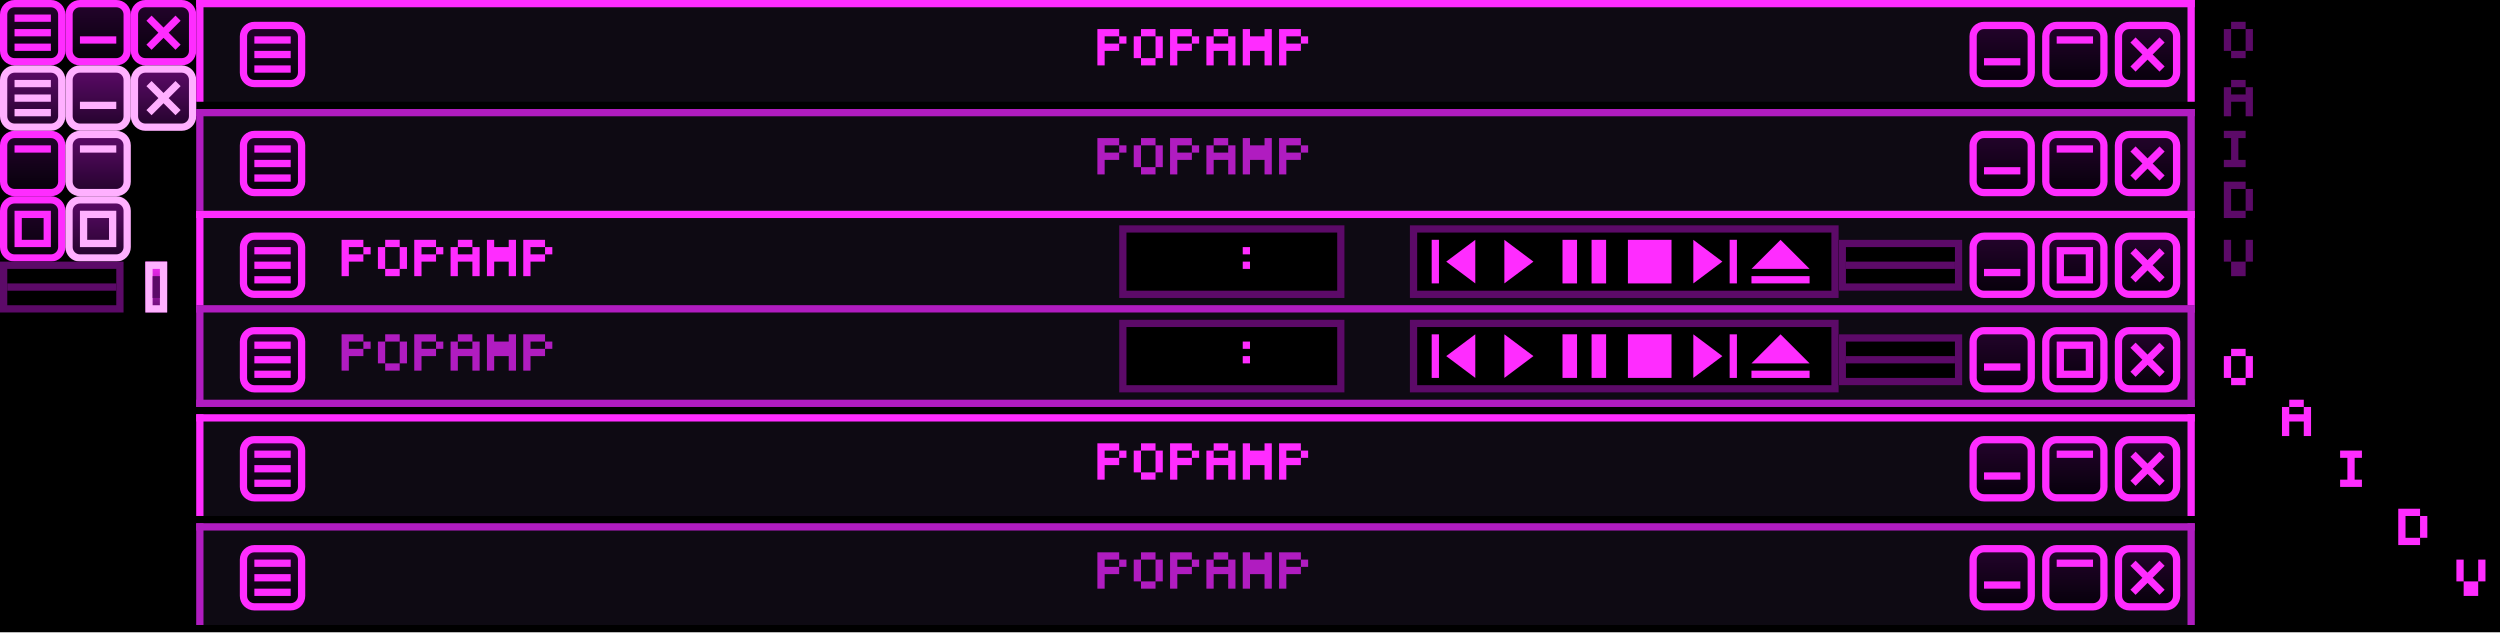
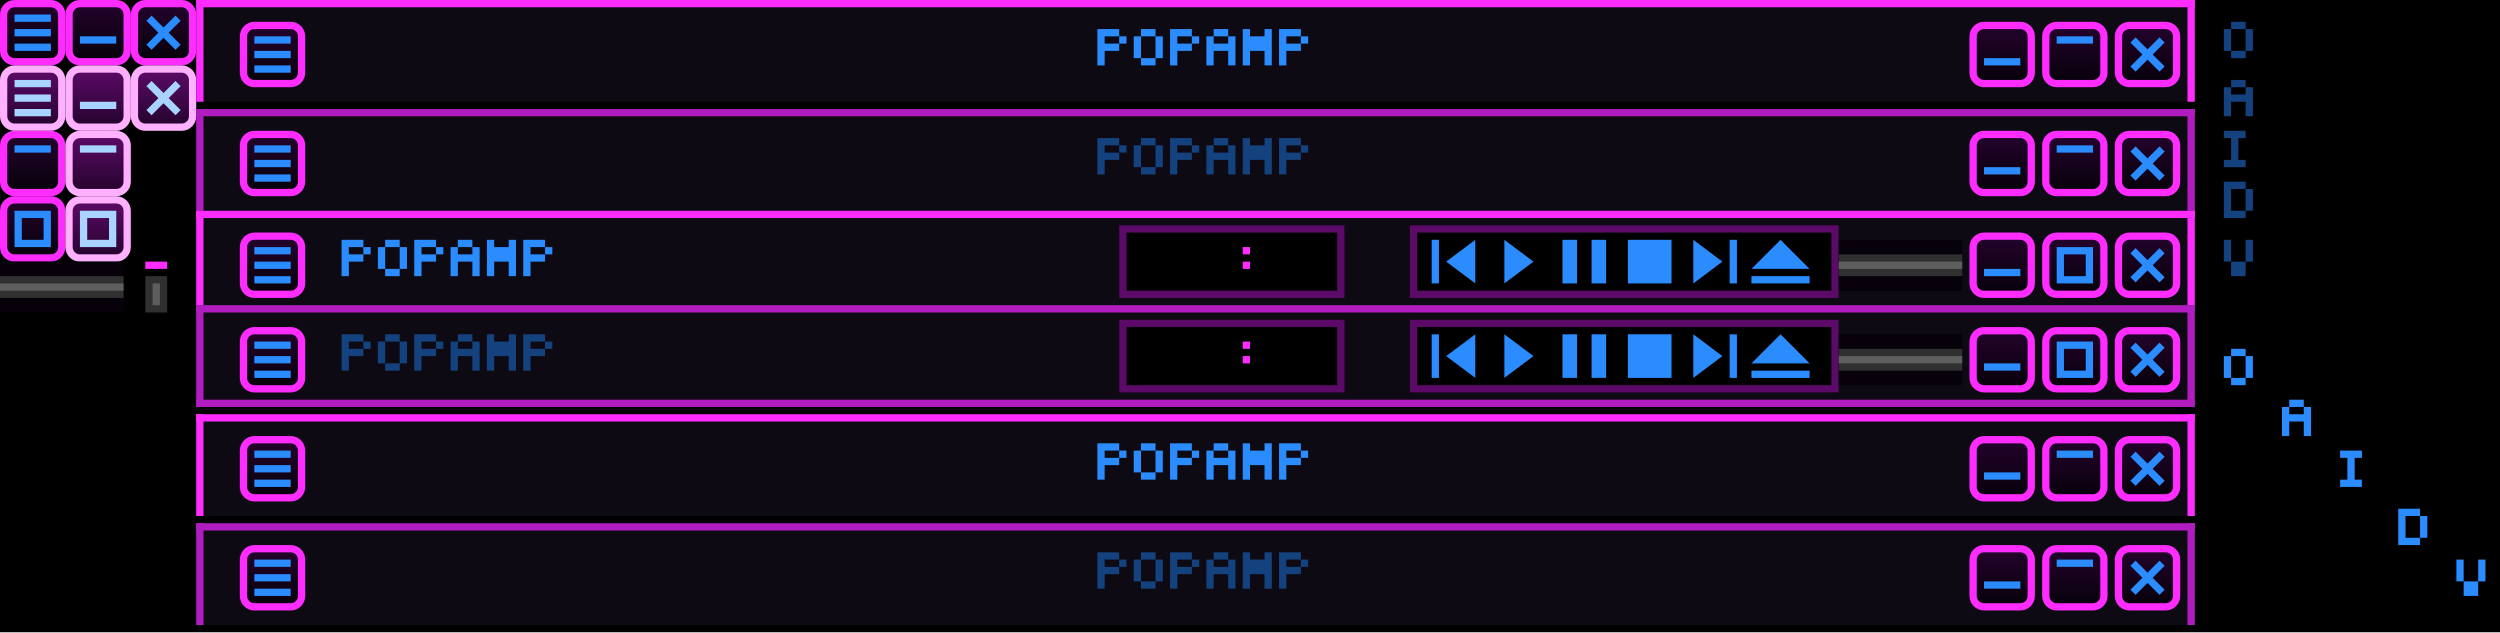
<svg xmlns="http://www.w3.org/2000/svg" width="344" height="87" viewBox="0 0 344 87">
  <defs>
    <linearGradient id="g0" x1="0" y1="0" x2="0" y2="1">
      <stop offset="0" stop-color="#24032c" class="glow-deep-stop" />
      <stop offset="1" stop-color="#06010a" />
    </linearGradient>
    <linearGradient id="g1" x1="0" y1="0" x2="0" y2="1">
      <stop offset="0" stop-color="#5c0a68" class="glow-dim-stop" />
      <stop offset="1" stop-color="#24032c" class="glow-deep-stop" />
    </linearGradient>
-     <linearGradient id="g2" x1="0" y1="0" x2="0" y2="1">
-       <stop offset="0" stop-color="#ff2cff" class="glow-stop" />
-       <stop offset="1" stop-color="#5c0a68" class="glow-dim-stop" />
-     </linearGradient>
  </defs>
  <rect x="0" y="0" width="344" height="87" fill="#000000" />
  <rect x="0.5" y="0.5" width="8" height="8" rx="1.5" fill="url(#g0)" stroke="#ff2cff" class="glow-stroke" />
-   <path d="M2 2h5v1h-5zM2 4h5v1h-5zM2 6h5v1h-5z" fill="#ff2cff" class="glow" />
+   <path d="M2 2h5v1h-5zM2 4h5v1h-5zM2 6h5v1h-5z" fill="#2a8cff" class="ink" />
  <rect x="0.5" y="9.5" width="8" height="8" rx="1.5" fill="url(#g1)" stroke="#ffb0ff" class="glow-light-stroke" />
-   <path d="M2 11h5v1h-5zM2 13h5v1h-5zM2 15h5v1h-5z" fill="#ffb0ff" class="glow-light" />
+   <path d="M2 11h5v1h-5zM2 13h5v1h-5zM2 15h5v1h-5z" fill="#a8d4ff" class="ink-light" />
  <rect x="9.5" y="0.5" width="8" height="8" rx="1.5" fill="url(#g0)" stroke="#ff2cff" class="glow-stroke" />
-   <path d="M11 5h5v1h-5z" fill="#ff2cff" class="glow" />
+   <path d="M11 5h5v1h-5z" fill="#2a8cff" class="ink" />
  <rect x="9.5" y="9.5" width="8" height="8" rx="1.5" fill="url(#g1)" stroke="#ffb0ff" class="glow-light-stroke" />
-   <path d="M11 14h5v1h-5z" fill="#ffb0ff" class="glow-light" />
+   <path d="M11 14h5v1h-5z" fill="#a8d4ff" class="ink-light" />
  <rect x="18.5" y="0.5" width="8" height="8" rx="1.5" fill="url(#g0)" stroke="#ff2cff" class="glow-stroke" />
-   <path d="M20.5 2.5L24.5 6.5M24.5 2.5L20.5 6.5" fill="none" stroke="#ff2cff" stroke-width="1" class="glow-stroke" />
+   <path d="M20.5 2.5L24.5 6.5M24.5 2.5L20.5 6.5" fill="none" stroke="#2a8cff" stroke-width="1" class="ink-stroke" />
  <rect x="18.5" y="9.5" width="8" height="8" rx="1.5" fill="url(#g1)" stroke="#ffb0ff" class="glow-light-stroke" />
-   <path d="M20.5 11.5L24.5 15.5M24.5 11.5L20.5 15.5" fill="none" stroke="#ffb0ff" stroke-width="1" class="glow-light-stroke" />
+   <path d="M20.5 11.5L24.5 15.5M24.5 11.5L20.5 15.5" fill="none" stroke="#a8d4ff" stroke-width="1" class="ink-light-stroke" />
  <rect x="0.5" y="18.5" width="8" height="8" rx="1.5" fill="url(#g0)" stroke="#ff2cff" class="glow-stroke" />
-   <path d="M2 20h5v1h-5z" fill="#ff2cff" class="glow" />
+   <path d="M2 20h5v1h-5z" fill="#2a8cff" class="ink" />
  <rect x="9.5" y="18.5" width="8" height="8" rx="1.5" fill="url(#g1)" stroke="#ffb0ff" class="glow-light-stroke" />
-   <path d="M11 20h5v1h-5z" fill="#ffb0ff" class="glow-light" />
+   <path d="M11 20h5v1h-5z" fill="#a8d4ff" class="ink-light" />
  <rect x="0.5" y="27.5" width="8" height="8" rx="1.5" fill="url(#g0)" stroke="#ff2cff" class="glow-stroke" />
-   <path d="M2 29h5v1h-5zM2 30h1v3h-1zM6 30h1v3h-1zM2 33h5v1h-5z" fill="#ff2cff" class="glow" />
+   <path d="M2 29h5v1h-5zM2 30h1v3h-1zM6 30h1v3h-1zM2 33h5v1h-5z" fill="#2a8cff" class="ink" />
  <rect x="9.5" y="27.5" width="8" height="8" rx="1.5" fill="url(#g1)" stroke="#ffb0ff" class="glow-light-stroke" />
-   <path d="M11 29h5v1h-5zM11 30h1v3h-1zM15 30h1v3h-1zM11 33h5v1h-5z" fill="#ffb0ff" class="glow-light" />
-   <rect x="0" y="36" width="17" height="7" fill="#000000" />
-   <path d="M0 36h17v7h-17zM1 37v5h15v-5z" fill="#5c0a68" class="glow-dim" />
-   <rect x="1" y="39" width="15" height="1" fill="#5c0a68" class="glow-dim" />
-   <rect x="20" y="36" width="3" height="7" fill="url(#g2)" />
-   <path d="M20 36h3v7h-3zM21 37v5h1v-5z" fill="#ffb0ff" class="glow-light" />
-   <rect x="21" y="38" width="1" height="3" fill="#5c0a68" class="glow-dim" />
+   <path d="M11 29h5v1h-5zM11 30h1v3h-1zM15 30h1v3h-1zM11 33h5v1h-5z" fill="#a8d4ff" class="ink-light" />
+   <rect x="0" y="36" width="17" height="7" fill="#06010a" />
+   <rect x="0" y="38" width="17" height="3" fill="#303030" />
+   <rect x="0" y="39" width="17" height="1" fill="#5e5e5e" />
+   <rect x="20" y="36" width="3" height="1" fill="#ff2cff" class="glow" />
+   <rect x="20" y="38" width="3" height="5" fill="#303030" />
+   <rect x="21" y="39" width="1" height="3" fill="#5e5e5e" />
  <rect x="27" y="0" width="275" height="14" fill="#0e0a13" />
  <rect x="27" y="0" width="275" height="1" fill="#ff2cff" class="glow" />
  <rect x="27" y="0" width="1" height="14" fill="#ff2cff" class="glow" />
  <rect x="301" y="0" width="1" height="14" fill="#ff2cff" class="glow" />
-   <path d="M151 4H154V5H155V6H154V7H152V9H151zM152 5V6H154V5zM156 5H157V8H159V9H157V8H156zM157 4H159V5H160V8H159V5H157zM161 4H164V5H165V6H164V7H162V9H161zM162 5V6H164V5zM166 5H167V6H169V5H170V9H169V7H167V9H166zM167 4H169V5H167zM171 4H172V5H174V4H175V9H174V7H172V9H171zM176 4H179V5H180V6H179V7H177V9H176zM177 5V6H179V5z" fill="#ff2cff" class="glow" />
+   <path d="M151 4H154V5H155V6H154V7H152V9H151zM152 5V6H154V5zM156 5H157V8H159V9H157V8H156zM157 4H159V5H160V8H159V5H157zM161 4H164V5H165V6H164V7H162V9H161zM162 5V6H164V5zM166 5H167V6H169V5H170V9H169V7H167V9H166zM167 4H169V5H167zM171 4H172V5H174V4H175V9H174V7H172V9H171zM176 4H179V5H180V6H179V7H177V9H176zM177 5V6H179V5z" fill="#2a8cff" class="ink" />
  <rect x="33.5" y="3.5" width="8" height="8" rx="1.5" fill="url(#g0)" stroke="#ff2cff" class="glow-stroke" />
-   <path d="M35 5h5v1h-5zM35 7h5v1h-5zM35 9h5v1h-5z" fill="#ff2cff" class="glow" />
+   <path d="M35 5h5v1h-5zM35 7h5v1h-5zM35 9h5v1h-5z" fill="#2a8cff" class="ink" />
  <rect x="271.5" y="3.5" width="8" height="8" rx="1.5" fill="url(#g0)" stroke="#ff2cff" class="glow-stroke" />
-   <path d="M273 8h5v1h-5z" fill="#ff2cff" class="glow" />
+   <path d="M273 8h5v1h-5z" fill="#2a8cff" class="ink" />
  <rect x="281.5" y="3.5" width="8" height="8" rx="1.5" fill="url(#g0)" stroke="#ff2cff" class="glow-stroke" />
-   <path d="M283 5h5v1h-5z" fill="#ff2cff" class="glow" />
+   <path d="M283 5h5v1h-5z" fill="#2a8cff" class="ink" />
  <rect x="291.5" y="3.5" width="8" height="8" rx="1.5" fill="url(#g0)" stroke="#ff2cff" class="glow-stroke" />
-   <path d="M293.5 5.5L297.5 9.5M297.5 5.5L293.5 9.5" fill="none" stroke="#ff2cff" stroke-width="1" class="glow-stroke" />
+   <path d="M293.5 5.5L297.5 9.5M297.5 5.5L293.5 9.5" fill="none" stroke="#2a8cff" stroke-width="1" class="ink-stroke" />
  <rect x="27" y="15" width="275" height="14" fill="#0e0a13" />
  <rect x="27" y="15" width="275" height="1" fill="#b01cc0" class="glow-mid" />
  <rect x="27" y="15" width="1" height="14" fill="#b01cc0" class="glow-mid" />
  <rect x="301" y="15" width="1" height="14" fill="#b01cc0" class="glow-mid" />
-   <path d="M151 19H154V20H155V21H154V22H152V24H151zM152 20V21H154V20zM156 20H157V23H159V24H157V23H156zM157 19H159V20H160V23H159V20H157zM161 19H164V20H165V21H164V22H162V24H161zM162 20V21H164V20zM166 20H167V21H169V20H170V24H169V22H167V24H166zM167 19H169V20H167zM171 19H172V20H174V19H175V24H174V22H172V24H171zM176 19H179V20H180V21H179V22H177V24H176zM177 20V21H179V20z" fill="#b01cc0" class="glow-mid" />
+   <path d="M151 19H154V20H155V21H154V22H152V24H151zM152 20V21H154V20zM156 20H157V23H159V24H157V23H156zM157 19H159V20H160V23H159V20H157zM161 19H164V20H165V21H164V22H162V24H161zM162 20V21H164V20zM166 20H167V21H169V20H170V24H169V22H167V24H166zM167 19H169V20H167zM171 19H172V20H174V19H175V24H174V22H172V24H171zM176 19H179V20H180V21H179V22H177V24H176zM177 20V21H179V20z" fill="#14427e" class="ink-dim" />
  <rect x="33.5" y="18.5" width="8" height="8" rx="1.5" fill="url(#g0)" stroke="#ff2cff" class="glow-stroke" />
-   <path d="M35 20h5v1h-5zM35 22h5v1h-5zM35 24h5v1h-5z" fill="#ff2cff" class="glow" />
+   <path d="M35 20h5v1h-5zM35 22h5v1h-5zM35 24h5v1h-5z" fill="#2a8cff" class="ink" />
  <rect x="271.5" y="18.5" width="8" height="8" rx="1.5" fill="url(#g0)" stroke="#ff2cff" class="glow-stroke" />
-   <path d="M273 23h5v1h-5z" fill="#ff2cff" class="glow" />
+   <path d="M273 23h5v1h-5z" fill="#2a8cff" class="ink" />
  <rect x="281.5" y="18.5" width="8" height="8" rx="1.5" fill="url(#g0)" stroke="#ff2cff" class="glow-stroke" />
-   <path d="M283 20h5v1h-5z" fill="#ff2cff" class="glow" />
+   <path d="M283 20h5v1h-5z" fill="#2a8cff" class="ink" />
  <rect x="291.5" y="18.5" width="8" height="8" rx="1.5" fill="url(#g0)" stroke="#ff2cff" class="glow-stroke" />
-   <path d="M293.5 20.5L297.5 24.5M297.5 20.5L293.5 24.5" fill="none" stroke="#ff2cff" stroke-width="1" class="glow-stroke" />
+   <path d="M293.5 20.5L297.5 24.5M297.5 20.5L293.5 24.5" fill="none" stroke="#2a8cff" stroke-width="1" class="ink-stroke" />
  <rect x="27" y="57" width="275" height="14" fill="#0e0a13" />
  <rect x="27" y="57" width="275" height="1" fill="#ff2cff" class="glow" />
  <rect x="27" y="57" width="1" height="14" fill="#ff2cff" class="glow" />
  <rect x="301" y="57" width="1" height="14" fill="#ff2cff" class="glow" />
-   <path d="M151 61H154V62H155V63H154V64H152V66H151zM152 62V63H154V62zM156 62H157V65H159V66H157V65H156zM157 61H159V62H160V65H159V62H157zM161 61H164V62H165V63H164V64H162V66H161zM162 62V63H164V62zM166 62H167V63H169V62H170V66H169V64H167V66H166zM167 61H169V62H167zM171 61H172V62H174V61H175V66H174V64H172V66H171zM176 61H179V62H180V63H179V64H177V66H176zM177 62V63H179V62z" fill="#ff2cff" class="glow" />
+   <path d="M151 61H154V62H155V63H154V64H152V66H151zM152 62V63H154V62zM156 62H157V65H159V66H157V65H156zM157 61H159V62H160V65H159V62H157zM161 61H164V62H165V63H164V64H162V66H161zM162 62V63H164V62zM166 62H167V63H169V62H170V66H169V64H167V66H166zM167 61H169V62H167zM171 61H172V62H174V61H175V66H174V64H172V66H171zM176 61H179V62H180V63H179V64H177V66H176zM177 62V63H179V62z" fill="#2a8cff" class="ink" />
  <rect x="33.5" y="60.5" width="8" height="8" rx="1.5" fill="url(#g0)" stroke="#ff2cff" class="glow-stroke" />
-   <path d="M35 62h5v1h-5zM35 64h5v1h-5zM35 66h5v1h-5z" fill="#ff2cff" class="glow" />
+   <path d="M35 62h5v1h-5zM35 64h5v1h-5zM35 66h5v1h-5z" fill="#2a8cff" class="ink" />
  <rect x="271.5" y="60.5" width="8" height="8" rx="1.5" fill="url(#g0)" stroke="#ff2cff" class="glow-stroke" />
-   <path d="M273 65h5v1h-5z" fill="#ff2cff" class="glow" />
+   <path d="M273 65h5v1h-5z" fill="#2a8cff" class="ink" />
  <rect x="281.5" y="60.5" width="8" height="8" rx="1.5" fill="url(#g0)" stroke="#ff2cff" class="glow-stroke" />
-   <path d="M283 62h5v1h-5z" fill="#ff2cff" class="glow" />
+   <path d="M283 62h5v1h-5z" fill="#2a8cff" class="ink" />
  <rect x="291.5" y="60.5" width="8" height="8" rx="1.5" fill="url(#g0)" stroke="#ff2cff" class="glow-stroke" />
-   <path d="M293.5 62.5L297.5 66.5M297.5 62.5L293.5 66.5" fill="none" stroke="#ff2cff" stroke-width="1" class="glow-stroke" />
+   <path d="M293.5 62.5L297.5 66.5M297.5 62.5L293.5 66.5" fill="none" stroke="#2a8cff" stroke-width="1" class="ink-stroke" />
  <rect x="27" y="72" width="275" height="14" fill="#0e0a13" />
  <rect x="27" y="72" width="275" height="1" fill="#b01cc0" class="glow-mid" />
  <rect x="27" y="72" width="1" height="14" fill="#b01cc0" class="glow-mid" />
  <rect x="301" y="72" width="1" height="14" fill="#b01cc0" class="glow-mid" />
-   <path d="M151 76H154V77H155V78H154V79H152V81H151zM152 77V78H154V77zM156 77H157V80H159V81H157V80H156zM157 76H159V77H160V80H159V77H157zM161 76H164V77H165V78H164V79H162V81H161zM162 77V78H164V77zM166 77H167V78H169V77H170V81H169V79H167V81H166zM167 76H169V77H167zM171 76H172V77H174V76H175V81H174V79H172V81H171zM176 76H179V77H180V78H179V79H177V81H176zM177 77V78H179V77z" fill="#b01cc0" class="glow-mid" />
+   <path d="M151 76H154V77H155V78H154V79H152V81H151zM152 77V78H154V77zM156 77H157V80H159V81H157V80H156zM157 76H159V77H160V80H159V77H157zM161 76H164V77H165V78H164V79H162V81H161zM162 77V78H164V77zM166 77H167V78H169V77H170V81H169V79H167V81H166zM167 76H169V77H167zM171 76H172V77H174V76H175V81H174V79H172V81H171zM176 76H179V77H180V78H179V79H177V81H176zM177 77V78H179V77z" fill="#14427e" class="ink-dim" />
  <rect x="33.5" y="75.5" width="8" height="8" rx="1.5" fill="url(#g0)" stroke="#ff2cff" class="glow-stroke" />
-   <path d="M35 77h5v1h-5zM35 79h5v1h-5zM35 81h5v1h-5z" fill="#ff2cff" class="glow" />
+   <path d="M35 77h5v1h-5zM35 79h5v1h-5zM35 81h5v1h-5z" fill="#2a8cff" class="ink" />
  <rect x="271.5" y="75.5" width="8" height="8" rx="1.5" fill="url(#g0)" stroke="#ff2cff" class="glow-stroke" />
-   <path d="M273 80h5v1h-5z" fill="#ff2cff" class="glow" />
+   <path d="M273 80h5v1h-5z" fill="#2a8cff" class="ink" />
  <rect x="281.5" y="75.5" width="8" height="8" rx="1.5" fill="url(#g0)" stroke="#ff2cff" class="glow-stroke" />
-   <path d="M283 77h5v1h-5z" fill="#ff2cff" class="glow" />
+   <path d="M283 77h5v1h-5z" fill="#2a8cff" class="ink" />
  <rect x="291.5" y="75.5" width="8" height="8" rx="1.5" fill="url(#g0)" stroke="#ff2cff" class="glow-stroke" />
-   <path d="M293.5 77.5L297.5 81.5M297.5 77.5L293.5 81.5" fill="none" stroke="#ff2cff" stroke-width="1" class="glow-stroke" />
+   <path d="M293.5 77.5L297.5 81.5M297.5 77.5L293.5 81.5" fill="none" stroke="#2a8cff" stroke-width="1" class="ink-stroke" />
  <rect x="27" y="29" width="275" height="14" fill="#0e0a13" />
  <rect x="27" y="29" width="275" height="1" fill="#ff2cff" class="glow" />
  <rect x="27" y="42" width="275" height="1" fill="#ff2cff" class="glow" />
  <rect x="27" y="29" width="1" height="14" fill="#ff2cff" class="glow" />
  <rect x="301" y="29" width="1" height="14" fill="#ff2cff" class="glow" />
  <rect x="33.5" y="32.5" width="8" height="8" rx="1.5" fill="url(#g0)" stroke="#ff2cff" class="glow-stroke" />
-   <path d="M35 34h5v1h-5zM35 36h5v1h-5zM35 38h5v1h-5z" fill="#ff2cff" class="glow" />
-   <path d="M47 33H50V34H51V35H50V36H48V38H47zM48 34V35H50V34zM52 34H53V37H55V38H53V37H52zM53 33H55V34H56V37H55V34H53zM57 33H60V34H61V35H60V36H58V38H57zM58 34V35H60V34zM62 34H63V35H65V34H66V38H65V36H63V38H62zM63 33H65V34H63zM67 33H68V34H70V33H71V38H70V36H68V38H67zM72 33H75V34H76V35H75V36H73V38H72zM73 34V35H75V34z" fill="#ff2cff" class="glow" />
+   <path d="M35 34h5v1h-5zM35 36h5v1h-5zM35 38h5v1h-5z" fill="#2a8cff" class="ink" />
+   <path d="M47 33H50V34H51V35H50V36H48V38H47zM48 34V35H50V34zM52 34H53V37H55V38H53V37H52zM53 33H55V34H56V37H55V34H53zM57 33H60V34H61V35H60V36H58V38H57zM58 34V35H60V34zM62 34H63V35H65V34H66V38H65V36H63V38H62zM63 33H65V34H63zM67 33H68V34H70V33H71V38H70V36H68V38H67zM72 33H75V34H76V35H75V36H73V38H72zM73 34V35H75V34z" fill="#2a8cff" class="ink" />
  <rect x="154" y="31" width="31" height="10" fill="#000000" />
  <path d="M154 31h31v10h-31zM155 32v8h29v-8z" fill="#5c0a68" class="glow-dim" />
  <rect x="171" y="34" width="1" height="1" fill="#ff2cff" class="glow" />
  <rect x="171" y="36" width="1" height="1" fill="#ff2cff" class="glow" />
  <rect x="194" y="31" width="59" height="10" fill="#000000" />
  <path d="M194 31h59v10h-59zM195 32v8h57v-8z" fill="#5c0a68" class="glow-dim" />
-   <path d="M197 33h1v6h-1zM203 33L199 36L203 39Z" fill="#ff2cff" class="glow" />
-   <path d="M207 33L211 36L207 39Z" fill="#ff2cff" class="glow" />
-   <path d="M215 33h2v6h-2zM219 33h2v6h-2z" fill="#ff2cff" class="glow" />
-   <path d="M224 33h6v6h-6z" fill="#ff2cff" class="glow" />
-   <path d="M233 33L237 36L233 39ZM238 33h1v6h-1z" fill="#ff2cff" class="glow" />
-   <path d="M241 37L245 33L249 37ZM241 38h8v1h-8z" fill="#ff2cff" class="glow" />
-   <rect x="253" y="33" width="17" height="7" fill="#000000" />
-   <path d="M253 33h17v7h-17zM254 34v5h15v-5z" fill="#5c0a68" class="glow-dim" />
-   <rect x="254" y="36" width="15" height="1" fill="#5c0a68" class="glow-dim" />
+   <path d="M197 33h1v6h-1zM203 33L199 36L203 39Z" fill="#2a8cff" class="ink" />
+   <path d="M207 33L211 36L207 39Z" fill="#2a8cff" class="ink" />
+   <path d="M215 33h2v6h-2zM219 33h2v6h-2z" fill="#2a8cff" class="ink" />
+   <path d="M224 33h6v6h-6z" fill="#2a8cff" class="ink" />
+   <path d="M233 33L237 36L233 39ZM238 33h1v6h-1z" fill="#2a8cff" class="ink" />
+   <path d="M241 37L245 33L249 37ZM241 38h8v1h-8z" fill="#2a8cff" class="ink" />
+   <rect x="253" y="33" width="17" height="7" fill="#06010a" />
+   <rect x="253" y="35" width="17" height="3" fill="#303030" />
+   <rect x="253" y="36" width="17" height="1" fill="#5e5e5e" />
  <rect x="271.5" y="32.5" width="8" height="8" rx="1.5" fill="url(#g0)" stroke="#ff2cff" class="glow-stroke" />
-   <path d="M273 37h5v1h-5z" fill="#ff2cff" class="glow" />
+   <path d="M273 37h5v1h-5z" fill="#2a8cff" class="ink" />
  <rect x="281.5" y="32.5" width="8" height="8" rx="1.5" fill="url(#g0)" stroke="#ff2cff" class="glow-stroke" />
-   <path d="M283 34h5v1h-5zM283 35h1v3h-1zM287 35h1v3h-1zM283 38h5v1h-5z" fill="#ff2cff" class="glow" />
+   <path d="M283 34h5v1h-5zM283 35h1v3h-1zM287 35h1v3h-1zM283 38h5v1h-5z" fill="#2a8cff" class="ink" />
  <rect x="291.5" y="32.5" width="8" height="8" rx="1.5" fill="url(#g0)" stroke="#ff2cff" class="glow-stroke" />
-   <path d="M293.5 34.5L297.5 38.5M297.5 34.5L293.5 38.5" fill="none" stroke="#ff2cff" stroke-width="1" class="glow-stroke" />
+   <path d="M293.5 34.5L297.5 38.5M297.5 34.5L293.5 38.5" fill="none" stroke="#2a8cff" stroke-width="1" class="ink-stroke" />
  <rect x="27" y="42" width="275" height="14" fill="#0e0a13" />
  <rect x="27" y="42" width="275" height="1" fill="#b01cc0" class="glow-mid" />
  <rect x="27" y="55" width="275" height="1" fill="#b01cc0" class="glow-mid" />
  <rect x="27" y="42" width="1" height="14" fill="#b01cc0" class="glow-mid" />
  <rect x="301" y="42" width="1" height="14" fill="#b01cc0" class="glow-mid" />
  <rect x="33.5" y="45.5" width="8" height="8" rx="1.5" fill="url(#g0)" stroke="#ff2cff" class="glow-stroke" />
-   <path d="M35 47h5v1h-5zM35 49h5v1h-5zM35 51h5v1h-5z" fill="#ff2cff" class="glow" />
-   <path d="M47 46H50V47H51V48H50V49H48V51H47zM48 47V48H50V47zM52 47H53V50H55V51H53V50H52zM53 46H55V47H56V50H55V47H53zM57 46H60V47H61V48H60V49H58V51H57zM58 47V48H60V47zM62 47H63V48H65V47H66V51H65V49H63V51H62zM63 46H65V47H63zM67 46H68V47H70V46H71V51H70V49H68V51H67zM72 46H75V47H76V48H75V49H73V51H72zM73 47V48H75V47z" fill="#b01cc0" class="glow-mid" />
+   <path d="M35 47h5v1h-5zM35 49h5v1h-5zM35 51h5v1h-5z" fill="#2a8cff" class="ink" />
+   <path d="M47 46H50V47H51V48H50V49H48V51H47zM48 47V48H50V47zM52 47H53V50H55V51H53V50H52zM53 46H55V47H56V50H55V47H53zM57 46H60V47H61V48H60V49H58V51H57zM58 47V48H60V47zM62 47H63V48H65V47H66V51H65V49H63V51H62zM63 46H65V47H63zM67 46H68V47H70V46H71V51H70V49H68V51H67zM72 46H75V47H76V48H75V49H73V51H72zM73 47V48H75V47z" fill="#14427e" class="ink-dim" />
  <rect x="154" y="44" width="31" height="10" fill="#000000" />
  <path d="M154 44h31v10h-31zM155 45v8h29v-8z" fill="#5c0a68" class="glow-dim" />
  <rect x="171" y="47" width="1" height="1" fill="#ff2cff" class="glow" />
  <rect x="171" y="49" width="1" height="1" fill="#ff2cff" class="glow" />
  <rect x="194" y="44" width="59" height="10" fill="#000000" />
  <path d="M194 44h59v10h-59zM195 45v8h57v-8z" fill="#5c0a68" class="glow-dim" />
-   <path d="M197 46h1v6h-1zM203 46L199 49L203 52Z" fill="#ff2cff" class="glow" />
-   <path d="M207 46L211 49L207 52Z" fill="#ff2cff" class="glow" />
-   <path d="M215 46h2v6h-2zM219 46h2v6h-2z" fill="#ff2cff" class="glow" />
-   <path d="M224 46h6v6h-6z" fill="#ff2cff" class="glow" />
-   <path d="M233 46L237 49L233 52ZM238 46h1v6h-1z" fill="#ff2cff" class="glow" />
-   <path d="M241 50L245 46L249 50ZM241 51h8v1h-8z" fill="#ff2cff" class="glow" />
-   <rect x="253" y="46" width="17" height="7" fill="#000000" />
-   <path d="M253 46h17v7h-17zM254 47v5h15v-5z" fill="#5c0a68" class="glow-dim" />
-   <rect x="254" y="49" width="15" height="1" fill="#5c0a68" class="glow-dim" />
+   <path d="M197 46h1v6h-1zM203 46L199 49L203 52Z" fill="#2a8cff" class="ink" />
+   <path d="M207 46L211 49L207 52Z" fill="#2a8cff" class="ink" />
+   <path d="M215 46h2v6h-2zM219 46h2v6h-2z" fill="#2a8cff" class="ink" />
+   <path d="M224 46h6v6h-6z" fill="#2a8cff" class="ink" />
+   <path d="M233 46L237 49L233 52ZM238 46h1v6h-1z" fill="#2a8cff" class="ink" />
+   <path d="M241 50L245 46L249 50ZM241 51h8v1h-8z" fill="#2a8cff" class="ink" />
+   <rect x="253" y="46" width="17" height="7" fill="#06010a" />
+   <rect x="253" y="48" width="17" height="3" fill="#303030" />
+   <rect x="253" y="49" width="17" height="1" fill="#5e5e5e" />
  <rect x="271.5" y="45.5" width="8" height="8" rx="1.5" fill="url(#g0)" stroke="#ff2cff" class="glow-stroke" />
-   <path d="M273 50h5v1h-5z" fill="#ff2cff" class="glow" />
+   <path d="M273 50h5v1h-5z" fill="#2a8cff" class="ink" />
  <rect x="281.5" y="45.5" width="8" height="8" rx="1.5" fill="url(#g0)" stroke="#ff2cff" class="glow-stroke" />
-   <path d="M283 47h5v1h-5zM283 48h1v3h-1zM287 48h1v3h-1zM283 51h5v1h-5z" fill="#ff2cff" class="glow" />
+   <path d="M283 47h5v1h-5zM283 48h1v3h-1zM287 48h1v3h-1zM283 51h5v1h-5z" fill="#2a8cff" class="ink" />
  <rect x="291.5" y="45.5" width="8" height="8" rx="1.5" fill="url(#g0)" stroke="#ff2cff" class="glow-stroke" />
-   <path d="M293.5 47.5L297.5 51.5M297.5 47.5L293.5 51.5" fill="none" stroke="#ff2cff" stroke-width="1" class="glow-stroke" />
+   <path d="M293.5 47.5L297.5 51.5M297.5 47.5L293.5 51.5" fill="none" stroke="#2a8cff" stroke-width="1" class="ink-stroke" />
  <rect x="304" y="0" width="8" height="43" fill="#000000" />
-   <path d="M306 4H307V7H309V8H307V7H306zM307 3H309V4H310V7H309V4H307z" fill="#5c0a68" class="glow-dim" />
-   <path d="M306 12H307V13H309V12H310V16H309V14H307V16H306zM307 11H309V12H307z" fill="#5c0a68" class="glow-dim" />
-   <path d="M306 18H309V19H308V22H309V23H306V22H307V19H306z" fill="#5c0a68" class="glow-dim" />
-   <path d="M306 25H309V26H310V29H309V30H306zM307 26V29H309V26z" fill="#5c0a68" class="glow-dim" />
-   <path d="M306 33H307V36H309V38H307V36H306zM309 33H310V36H309z" fill="#5c0a68" class="glow-dim" />
+   <path d="M306 4H307V7H309V8H307V7H306zM307 3H309V4H310V7H309V4H307z" fill="#14427e" class="ink-dim" />
+   <path d="M306 12H307V13H309V12H310V16H309V14H307V16H306zM307 11H309V12H307z" fill="#14427e" class="ink-dim" />
+   <path d="M306 18H309V19H308V22H309V23H306V22H307V19H306z" fill="#14427e" class="ink-dim" />
+   <path d="M306 25H309V26H310V29H309V30H306zM307 26V29H309V26z" fill="#14427e" class="ink-dim" />
+   <path d="M306 33H307V36H309V38H307V36H306zM309 33H310V36H309z" fill="#14427e" class="ink-dim" />
  <rect x="304" y="47" width="8" height="8" fill="#000000" />
-   <path d="M306 49H307V52H309V53H307V52H306zM307 48H309V49H310V52H309V49H307z" fill="#ff2cff" class="glow" />
+   <path d="M306 49H307V52H309V53H307V52H306zM307 48H309V49H310V52H309V49H307z" fill="#2a8cff" class="ink" />
  <rect x="312" y="55" width="8" height="7" fill="#000000" />
-   <path d="M314 56H315V57H317V56H318V60H317V58H315V60H314zM315 55H317V56H315z" fill="#ff2cff" class="glow" />
+   <path d="M314 56H315V57H317V56H318V60H317V58H315V60H314zM315 55H317V56H315z" fill="#2a8cff" class="ink" />
  <rect x="320" y="62" width="8" height="7" fill="#000000" />
-   <path d="M322 62H325V63H324V66H325V67H322V66H323V63H322z" fill="#ff2cff" class="glow" />
+   <path d="M322 62H325V63H324V66H325V67H322V66H323V63H322z" fill="#2a8cff" class="ink" />
  <rect x="328" y="69" width="8" height="8" fill="#000000" />
-   <path d="M330 70H333V71H334V74H333V75H330zM331 71V74H333V71z" fill="#ff2cff" class="glow" />
+   <path d="M330 70H333V71H334V74H333V75H330zM331 71V74H333V71z" fill="#2a8cff" class="ink" />
  <rect x="336" y="77" width="8" height="7" fill="#000000" />
-   <path d="M338 77H339V80H341V82H339V80H338zM341 77H342V80H341z" fill="#ff2cff" class="glow" />
+   <path d="M338 77H339V80H341V82H339V80H338zM341 77H342V80H341z" fill="#2a8cff" class="ink" />
</svg>
